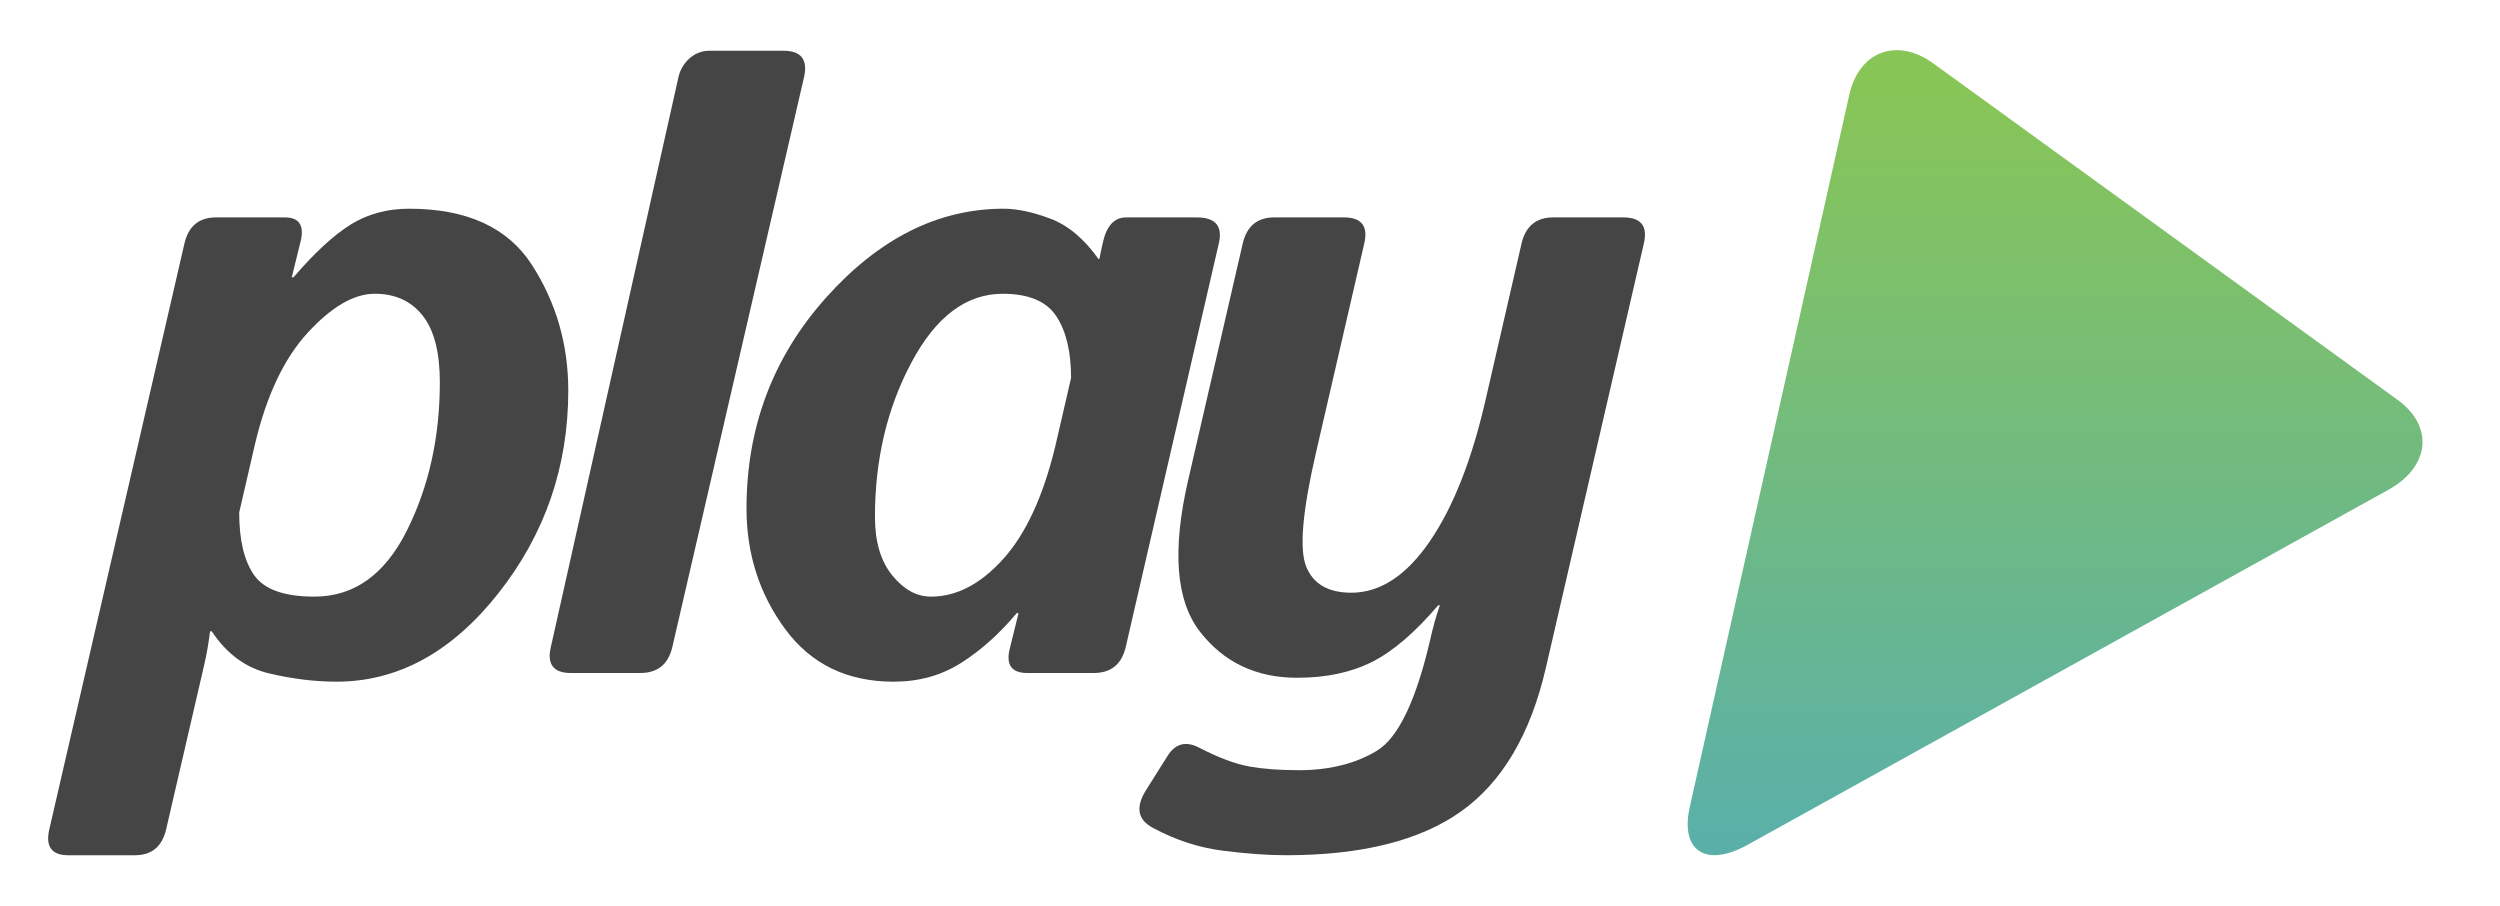
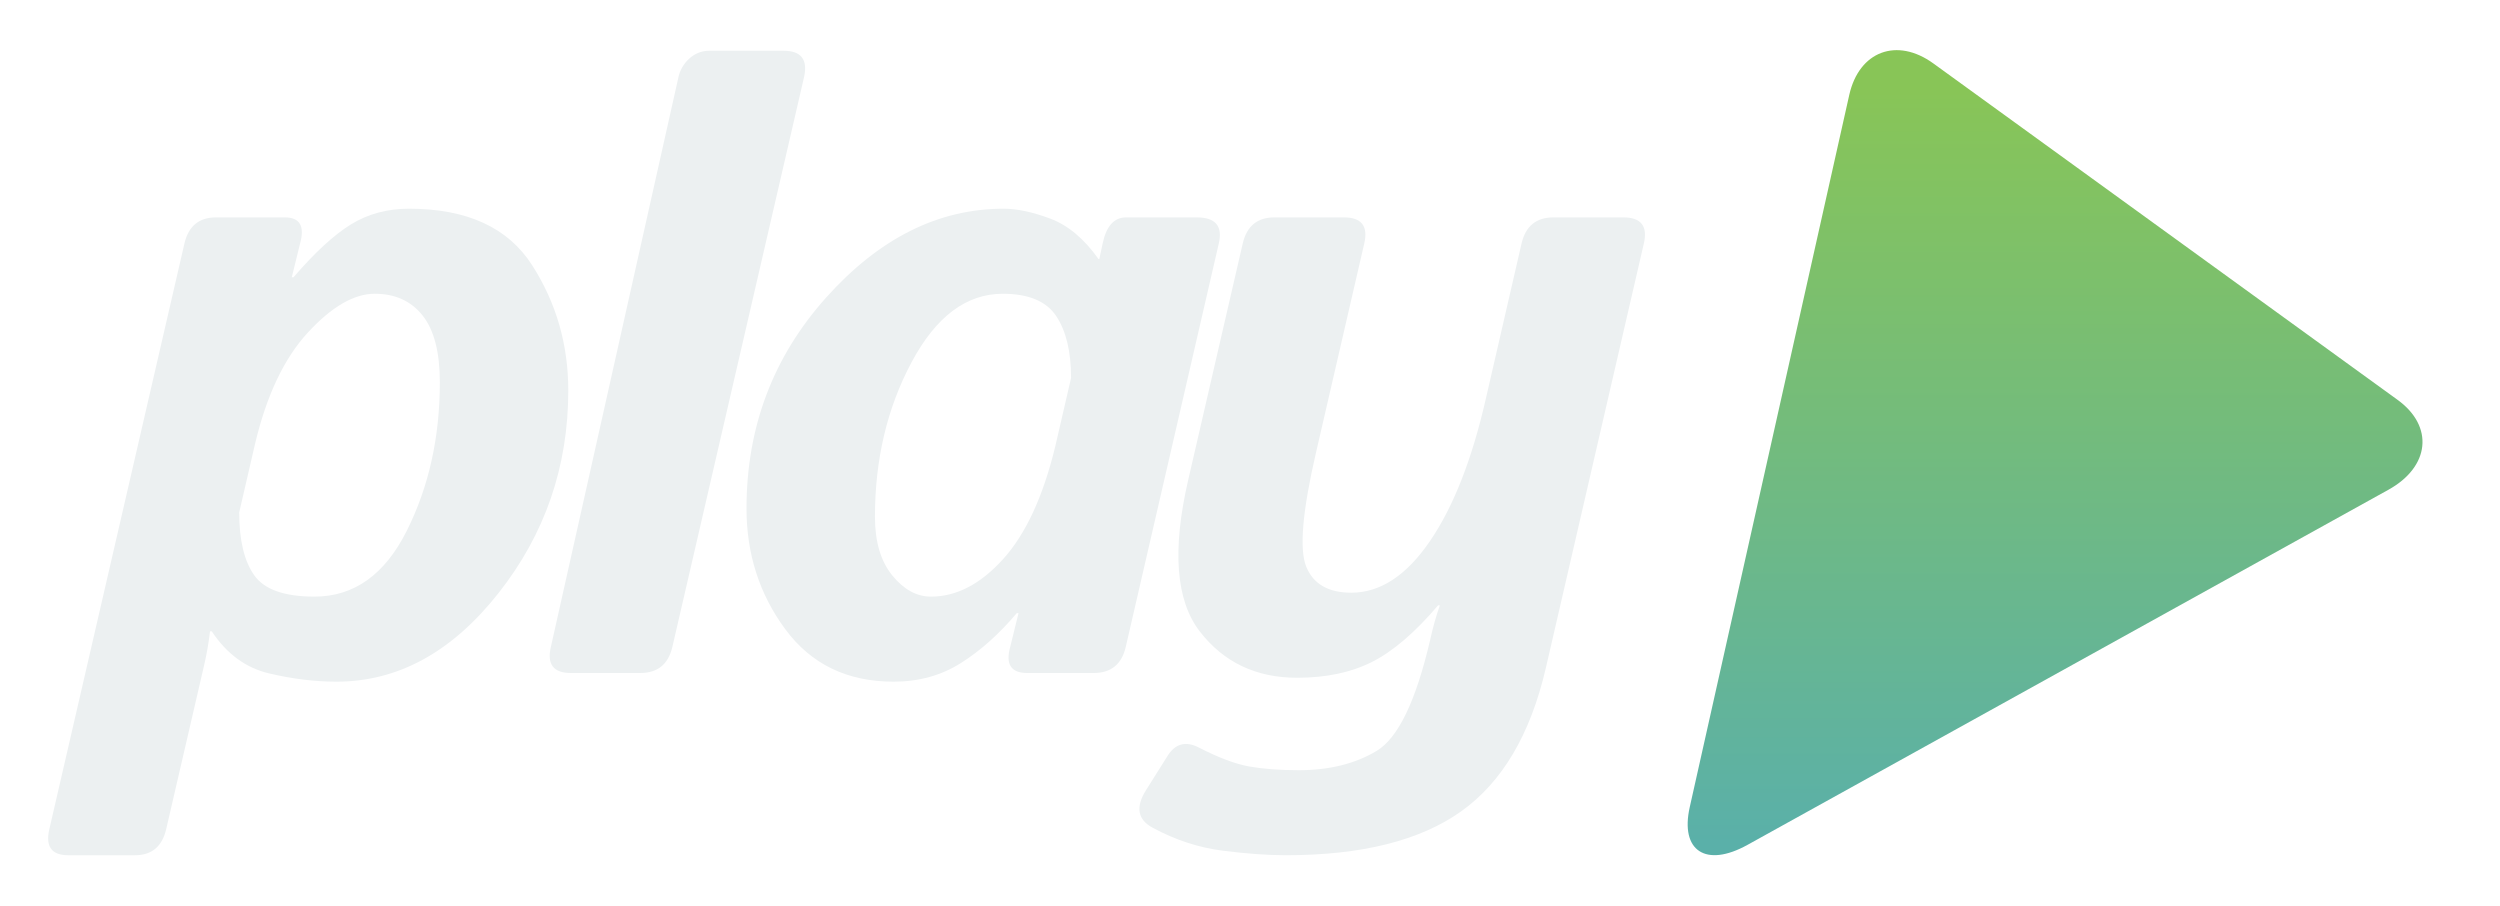
<svg xmlns="http://www.w3.org/2000/svg" version="1.1" id="Calque_1" x="0px" y="0px" width="498.544px" height="180.549px" viewBox="0 0 498.544 180.549" enable-background="new 0 0 498.544 180.549" xml:space="preserve">
  <g>
-     <path fill="#454545" d="M13.619,170.549c-3.327,0-4.587-1.729-3.782-5.19L36.784,48.542c0.807-3.461,2.912-5.191,6.32-5.191h13.681   c3.002,0,4.022,1.73,3.06,5.191l-1.659,6.75h0.346c4.268-4.961,8.093-8.48,11.473-10.557c3.38-2.077,7.233-3.115,11.562-3.115   c11.548,0,19.728,3.75,24.539,11.249c4.812,7.5,7.219,15.833,7.219,25.005c0,15.174-4.641,28.645-13.923,40.412   c-9.282,11.768-20.053,17.652-32.314,17.652c-4.292,0-8.763-0.551-13.413-1.646c-4.649-1.093-8.464-3.891-11.444-8.391h-0.347   c-0.292,2.423-0.696,4.729-1.217,6.922l-7.528,32.535c-0.812,3.461-2.882,5.191-6.209,5.191L13.619,170.549L13.619,170.549z    M47.702,102.19c0,5.539,1.002,9.721,3.009,12.545c2.006,2.826,6.003,4.242,11.992,4.242c7.897,0,14.039-4.384,18.427-13.151   c4.387-8.769,6.582-18.633,6.582-29.593c0-6-1.15-10.441-3.447-13.326c-2.297-2.884-5.474-4.327-9.532-4.327   c-4.125,0-8.562,2.565-13.308,7.699c-4.745,5.137-8.268,12.549-10.566,22.241L47.702,102.19z" />
-     <path fill="#454545" d="M113.832,134.207c-3.461,0-4.79-1.731-3.98-5.192l25.458-113.7c0.575-2.596,2.94-5.192,6.052-5.192h14.897   c3.482,0,4.848,1.73,4.098,5.192l-26.278,113.7c-0.81,3.461-2.944,5.192-6.405,5.192H113.832z" />
-     <path fill="#454545" d="M148.867,101.409c0-16.21,5.287-30.228,15.863-42.053c10.574-11.823,22.38-17.736,35.417-17.736   c2.688,0,5.797,0.661,9.326,1.988c3.525,1.33,6.724,4.012,9.594,8.05h0.156l0.666-3.115c0.729-3.461,2.289-5.191,4.683-5.191   h14.076c3.742,0,5.21,1.73,4.404,5.191l-18.56,80.474c-0.806,3.461-2.939,5.191-6.4,5.191h-13.239c-3.232,0-4.365-1.73-3.402-5.191   l1.66-6.75h-0.346c-3.502,4.153-7.212,7.471-11.131,9.948c-3.917,2.479-8.398,3.724-13.442,3.724   c-9.25,0-16.451-3.492-21.601-10.473C151.442,118.487,148.867,110.466,148.867,101.409z M174.48,103.056   c0,4.961,1.148,8.855,3.444,11.68c2.296,2.826,4.874,4.242,7.735,4.242c5.074,0,9.864-2.496,14.378-7.485   c4.513-4.99,7.978-12.474,10.396-22.453l3.157-13.671c0-5.25-0.987-9.361-2.958-12.332c-1.972-2.971-5.527-4.455-10.666-4.455   c-7.266,0-13.331,4.558-18.193,13.672C176.911,81.366,174.48,91.634,174.48,103.056z" />
-     <path fill="#454545" d="M236.952,95.698l10.876-47.156c0.807-3.461,2.911-5.191,6.314-5.191h13.841c3.52,0,4.877,1.73,4.076,5.191   l-9.625,41.708c-2.712,11.71-3.361,19.293-1.949,22.755c1.414,3.461,4.41,5.192,8.988,5.192c5.781,0,11.022-3.445,15.719-10.339   c4.697-6.894,8.42-16.428,11.168-28.6l7.068-30.716c0.813-3.461,2.932-5.191,6.356-5.191h13.923c3.54,0,4.909,1.73,4.109,5.191   l-19.56,84.71c-3.067,13.21-8.696,22.729-16.886,28.555c-8.193,5.826-19.844,8.742-34.953,8.742c-3.637,0-7.838-0.304-12.6-0.91   c-4.762-0.604-9.395-2.121-13.897-4.543c-3.059-1.615-3.519-4.123-1.384-7.525l4.245-6.75c1.56-2.541,3.671-3.115,6.33-1.73   c3.923,2.02,7.269,3.272,10.038,3.764c2.769,0.49,6.057,0.736,9.864,0.736c6.068,0,11.238-1.285,15.518-3.852   c4.274-2.567,7.829-9.938,10.661-22.107c0.56-2.538,1.207-4.845,1.943-6.922h-0.346c-4.615,5.422-9.014,9.186-13.191,11.291   c-4.184,2.107-9.158,3.157-14.922,3.157c-8.194,0-14.672-3.083-19.433-9.257C234.486,119.728,233.72,109.661,236.952,95.698z" />
+     <path fill="#ecf0f1" d="M13.619,170.549c-3.327,0-4.587-1.729-3.782-5.19L36.784,48.542c0.807-3.461,2.912-5.191,6.32-5.191h13.681   c3.002,0,4.022,1.73,3.06,5.191l-1.659,6.75h0.346c4.268-4.961,8.093-8.48,11.473-10.557c3.38-2.077,7.233-3.115,11.562-3.115   c11.548,0,19.728,3.75,24.539,11.249c4.812,7.5,7.219,15.833,7.219,25.005c0,15.174-4.641,28.645-13.923,40.412   c-9.282,11.768-20.053,17.652-32.314,17.652c-4.292,0-8.763-0.551-13.413-1.646c-4.649-1.093-8.464-3.891-11.444-8.391h-0.347   c-0.292,2.423-0.696,4.729-1.217,6.922l-7.528,32.535c-0.812,3.461-2.882,5.191-6.209,5.191L13.619,170.549L13.619,170.549z    M47.702,102.19c0,5.539,1.002,9.721,3.009,12.545c2.006,2.826,6.003,4.242,11.992,4.242c7.897,0,14.039-4.384,18.427-13.151   c4.387-8.769,6.582-18.633,6.582-29.593c0-6-1.15-10.441-3.447-13.326c-2.297-2.884-5.474-4.327-9.532-4.327   c-4.125,0-8.562,2.565-13.308,7.699c-4.745,5.137-8.268,12.549-10.566,22.241L47.702,102.19z" />
+     <path fill="#ecf0f1" d="M113.832,134.207c-3.461,0-4.79-1.731-3.98-5.192l25.458-113.7c0.575-2.596,2.94-5.192,6.052-5.192h14.897   c3.482,0,4.848,1.73,4.098,5.192l-26.278,113.7c-0.81,3.461-2.944,5.192-6.405,5.192H113.832z" />
+     <path fill="#ecf0f1" d="M148.867,101.409c0-16.21,5.287-30.228,15.863-42.053c10.574-11.823,22.38-17.736,35.417-17.736   c2.688,0,5.797,0.661,9.326,1.988c3.525,1.33,6.724,4.012,9.594,8.05h0.156l0.666-3.115c0.729-3.461,2.289-5.191,4.683-5.191   h14.076c3.742,0,5.21,1.73,4.404,5.191l-18.56,80.474c-0.806,3.461-2.939,5.191-6.4,5.191h-13.239c-3.232,0-4.365-1.73-3.402-5.191   l1.66-6.75h-0.346c-3.502,4.153-7.212,7.471-11.131,9.948c-3.917,2.479-8.398,3.724-13.442,3.724   c-9.25,0-16.451-3.492-21.601-10.473C151.442,118.487,148.867,110.466,148.867,101.409z M174.48,103.056   c0,4.961,1.148,8.855,3.444,11.68c2.296,2.826,4.874,4.242,7.735,4.242c5.074,0,9.864-2.496,14.378-7.485   c4.513-4.99,7.978-12.474,10.396-22.453l3.157-13.671c0-5.25-0.987-9.361-2.958-12.332c-1.972-2.971-5.527-4.455-10.666-4.455   c-7.266,0-13.331,4.558-18.193,13.672C176.911,81.366,174.48,91.634,174.48,103.056z" />
+     <path fill="#ecf0f1" d="M236.952,95.698l10.876-47.156c0.807-3.461,2.911-5.191,6.314-5.191h13.841c3.52,0,4.877,1.73,4.076,5.191   l-9.625,41.708c-2.712,11.71-3.361,19.293-1.949,22.755c1.414,3.461,4.41,5.192,8.988,5.192c5.781,0,11.022-3.445,15.719-10.339   c4.697-6.894,8.42-16.428,11.168-28.6l7.068-30.716c0.813-3.461,2.932-5.191,6.356-5.191h13.923c3.54,0,4.909,1.73,4.109,5.191   l-19.56,84.71c-3.067,13.21-8.696,22.729-16.886,28.555c-8.193,5.826-19.844,8.742-34.953,8.742c-3.637,0-7.838-0.304-12.6-0.91   c-4.762-0.604-9.395-2.121-13.897-4.543c-3.059-1.615-3.519-4.123-1.384-7.525l4.245-6.75c1.56-2.541,3.671-3.115,6.33-1.73   c3.923,2.02,7.269,3.272,10.038,3.764c2.769,0.49,6.057,0.736,9.864,0.736c6.068,0,11.238-1.285,15.518-3.852   c4.274-2.567,7.829-9.938,10.661-22.107c0.56-2.538,1.207-4.845,1.943-6.922h-0.346c-4.615,5.422-9.014,9.186-13.191,11.291   c-4.184,2.107-9.158,3.157-14.922,3.157c-8.194,0-14.672-3.083-19.433-9.257C234.486,119.728,233.72,109.661,236.952,95.698z" />
    <linearGradient id="SVGID_1_" gradientUnits="userSpaceOnUse" x1="202.368" y1="207.494" x2="202.368" y2="57.401" gradientTransform="matrix(1 0 -0.0638 -1 213.7835 225.5488)">
      <stop offset="0" style="stop-color:#88C557" />
      <stop offset="1" style="stop-color:#5AB0A9" />
    </linearGradient>
    <path fill="url(#SVGID_1_)" d="M478.126,79.743l-92.574-67.087c-7.273-5.273-14.825-2.443-16.779,6.283l-31.809,142.019   c-1.954,8.729,3.214,12.119,11.498,7.536L476.304,97.66C484.579,93.076,485.4,85.013,478.126,79.743z" />
  </g>
</svg>
